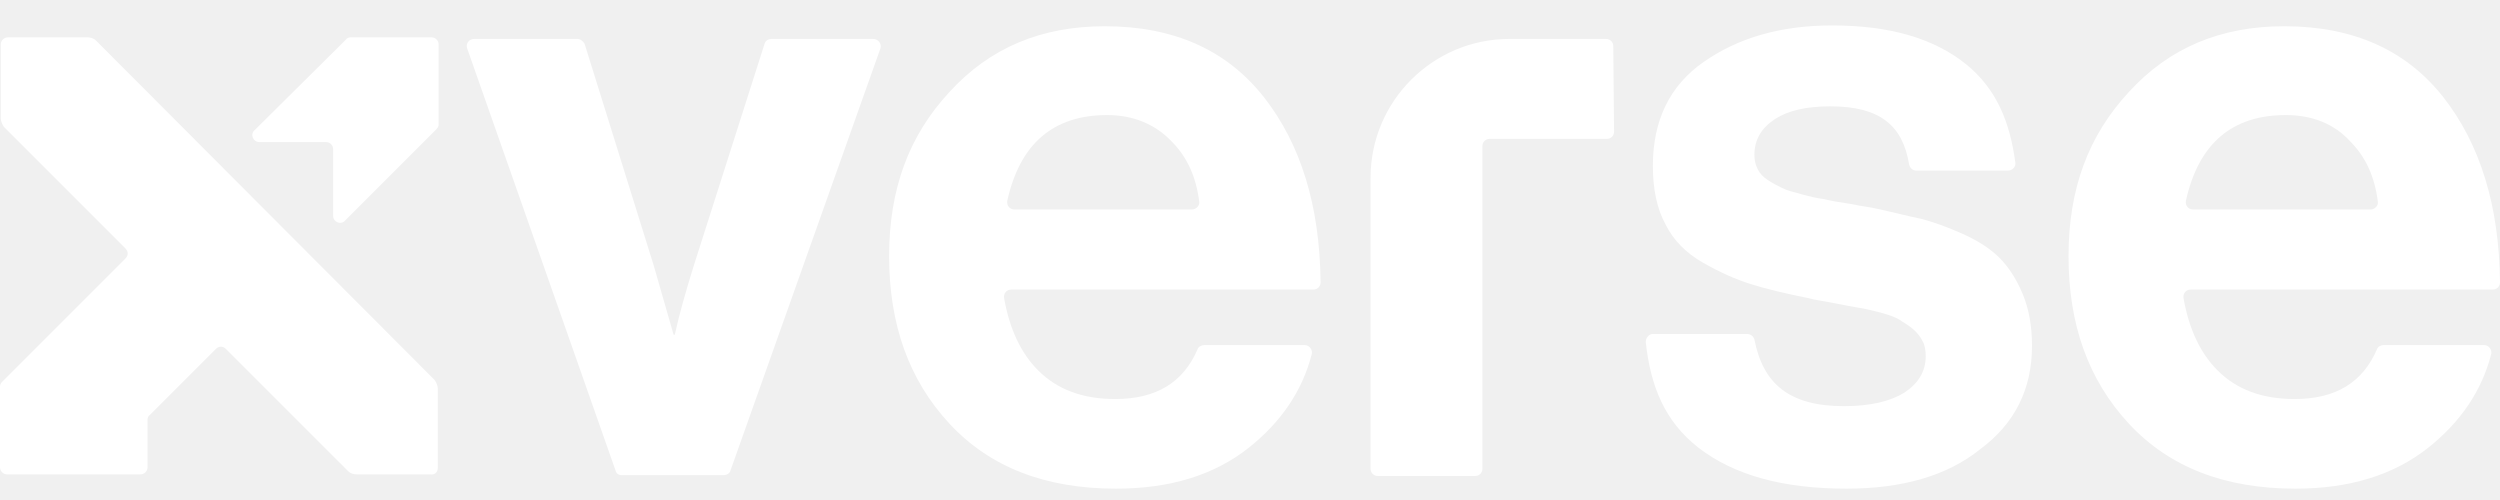
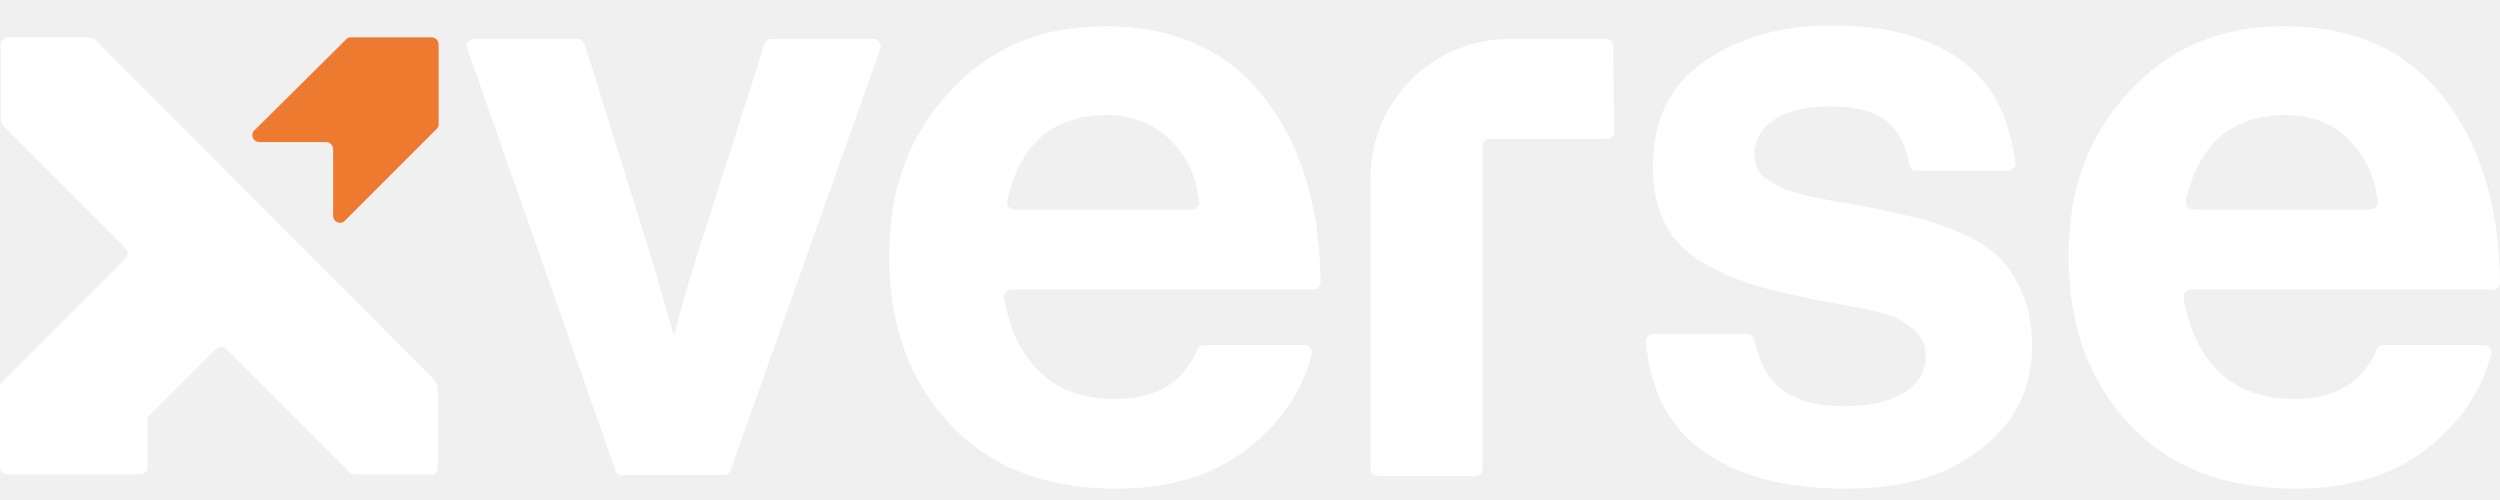
<svg xmlns="http://www.w3.org/2000/svg" width="80" height="16" viewBox="0 0 80 16" fill="none">
-   <g clip-path="url(#clip0_4773_4139)">
+   <g clip-path="url(#clip0_4818_3050)">
    <path d="M19.696 15.053L14.95 1.551C14.899 1.398 15 1.246 15.178 1.246H18.477C18.579 1.246 18.655 1.322 18.706 1.398L20.914 8.479L21.549 10.688C21.549 10.713 21.574 10.713 21.574 10.713C21.599 10.713 21.599 10.713 21.599 10.688C21.726 10.104 21.929 9.368 22.208 8.479L24.467 1.398C24.493 1.297 24.594 1.246 24.696 1.246H27.944C28.097 1.246 28.224 1.398 28.173 1.551L23.376 15.053C23.351 15.155 23.249 15.205 23.147 15.205H19.899C19.797 15.205 19.721 15.155 19.696 15.053Z" fill="white" />
    <path d="M35.71 15.637C33.452 15.637 31.675 14.951 30.381 13.555C29.086 12.159 28.452 10.383 28.452 8.2C28.452 6.043 29.086 4.342 30.381 2.946C31.675 1.525 33.325 0.84 35.355 0.84C37.563 0.84 39.264 1.601 40.457 3.124C41.624 4.622 42.233 6.576 42.259 9.038C42.259 9.165 42.157 9.266 42.03 9.266H32.36C32.208 9.266 32.106 9.393 32.132 9.545C32.309 10.535 32.665 11.296 33.223 11.855C33.832 12.464 34.645 12.769 35.685 12.769C37.005 12.769 37.868 12.236 38.325 11.17C38.35 11.094 38.452 11.043 38.528 11.043H41.751C41.903 11.043 42.005 11.195 41.979 11.322C41.675 12.515 40.989 13.505 39.974 14.317C38.858 15.205 37.436 15.637 35.71 15.637ZM35.431 3.682C33.705 3.682 32.639 4.596 32.233 6.424C32.208 6.576 32.309 6.703 32.462 6.703H38.147C38.274 6.703 38.401 6.576 38.375 6.449C38.274 5.662 37.995 5.028 37.487 4.52C36.954 3.962 36.243 3.682 35.431 3.682Z" fill="white" />
    <path d="M51.65 4.216C51.65 4.342 51.549 4.444 51.422 4.444H47.665C47.538 4.444 47.437 4.546 47.437 4.672V15.002C47.437 15.129 47.336 15.231 47.209 15.231H44.087C43.96 15.231 43.858 15.129 43.858 15.002V5.688C43.858 3.226 45.863 1.246 48.3 1.246H51.396C51.523 1.246 51.625 1.348 51.625 1.475L51.65 4.216Z" fill="white" />
    <path d="M59.085 15.637C57.055 15.637 55.481 15.205 54.339 14.317C53.273 13.479 52.816 12.363 52.664 10.941C52.664 10.814 52.766 10.687 52.892 10.687H55.913C56.014 10.687 56.116 10.764 56.141 10.865C56.42 12.286 57.258 12.997 59.009 12.997C59.847 12.997 60.481 12.845 60.938 12.566C61.395 12.261 61.623 11.88 61.623 11.398C61.623 11.22 61.598 11.043 61.522 10.916C61.446 10.764 61.344 10.637 61.192 10.51C61.04 10.383 60.887 10.307 60.786 10.231C60.659 10.154 60.456 10.078 60.177 10.002C59.872 9.926 59.669 9.875 59.491 9.85C59.339 9.824 59.06 9.774 58.679 9.698C58.298 9.621 58.045 9.596 57.892 9.545C57.131 9.393 56.496 9.241 56.014 9.088C55.532 8.936 55.024 8.708 54.491 8.403C53.959 8.099 53.552 7.693 53.299 7.185C53.019 6.677 52.892 6.043 52.892 5.307C52.892 3.86 53.425 2.743 54.517 1.982C55.608 1.221 56.953 0.814 58.628 0.814C60.456 0.814 61.877 1.221 62.918 2.058C63.882 2.845 64.314 3.885 64.491 5.205C64.517 5.332 64.39 5.459 64.263 5.459H61.319C61.217 5.459 61.116 5.383 61.09 5.256C60.887 4.012 60.151 3.403 58.578 3.403C57.816 3.403 57.233 3.53 56.801 3.809C56.37 4.089 56.141 4.469 56.141 4.951C56.141 5.104 56.166 5.256 56.243 5.408C56.319 5.561 56.42 5.662 56.573 5.764C56.725 5.865 56.877 5.941 57.029 6.017C57.182 6.094 57.385 6.144 57.664 6.22C57.943 6.297 58.172 6.347 58.375 6.373C58.578 6.424 58.857 6.474 59.212 6.525C59.568 6.601 59.847 6.627 60.05 6.677C60.633 6.804 61.116 6.931 61.496 7.007C61.877 7.109 62.309 7.261 62.816 7.489C63.324 7.718 63.705 7.972 63.984 8.251C64.263 8.53 64.517 8.911 64.72 9.393C64.923 9.875 65.024 10.434 65.024 11.068C65.024 12.464 64.466 13.555 63.375 14.368C62.309 15.23 60.862 15.637 59.085 15.637Z" fill="white" />
    <path d="M73.452 15.637C71.193 15.637 69.416 14.951 68.122 13.555C66.827 12.159 66.193 10.383 66.193 8.2C66.193 6.043 66.827 4.342 68.122 2.946C69.416 1.525 71.066 0.84 73.096 0.84C75.304 0.84 77.005 1.601 78.198 3.124C79.365 4.622 79.974 6.576 80 9.038C80 9.165 79.898 9.266 79.771 9.266H70.101C69.949 9.266 69.848 9.393 69.873 9.545C70.051 10.535 70.406 11.296 70.964 11.855C71.573 12.464 72.386 12.769 73.426 12.769C74.746 12.769 75.609 12.236 76.066 11.17C76.091 11.094 76.193 11.043 76.269 11.043H79.492C79.644 11.043 79.746 11.195 79.721 11.322C79.416 12.515 78.731 13.505 77.716 14.317C76.599 15.205 75.177 15.637 73.452 15.637ZM73.147 3.682C71.421 3.682 70.355 4.596 69.949 6.424C69.924 6.576 70.025 6.703 70.178 6.703H75.863C75.99 6.703 76.117 6.576 76.091 6.449C75.99 5.662 75.71 5.028 75.203 4.52C74.695 3.962 73.985 3.682 73.147 3.682Z" fill="white" />
    <path d="M14.01 14.977V12.439C14.01 12.337 13.959 12.236 13.908 12.16L3.071 1.297C2.995 1.221 2.893 1.195 2.792 1.195H0.254C0.127 1.195 0.025 1.297 0.025 1.424V3.784C0.025 3.886 0.076 3.987 0.127 4.063L4.01 7.946C4.112 8.048 4.112 8.175 4.01 8.276L0.076 12.21C0.025 12.261 0 12.312 0 12.363V14.951C0 15.078 0.102 15.18 0.228 15.18H4.492C4.619 15.18 4.721 15.078 4.721 14.951V13.429C4.721 13.378 4.746 13.302 4.797 13.276L6.903 11.17C7.005 11.068 7.132 11.068 7.233 11.17L11.142 15.078C11.218 15.155 11.32 15.18 11.421 15.18H13.781C13.908 15.205 14.01 15.104 14.01 14.977Z" fill="white" />
-     <path d="M8.3 4.546H10.432C10.559 4.546 10.66 4.647 10.66 4.774V6.906C10.66 7.109 10.914 7.21 11.041 7.058L13.96 4.139C14.01 4.089 14.036 4.038 14.036 3.987V1.424C14.036 1.297 13.934 1.195 13.807 1.195H11.219C11.168 1.195 11.092 1.221 11.066 1.271L8.148 4.165C7.995 4.292 8.097 4.546 8.3 4.546Z" fill="white" />
+     <path d="M8.3 4.546H10.432C10.559 4.546 10.66 4.647 10.66 4.774V6.906C10.66 7.109 10.914 7.21 11.041 7.058L13.96 4.139C14.01 4.089 14.036 4.038 14.036 3.987V1.424C14.036 1.297 13.934 1.195 13.807 1.195H11.219C11.168 1.195 11.092 1.221 11.066 1.271L8.148 4.165C7.995 4.292 8.097 4.546 8.3 4.546Z" fill="#EE7A30" />
  </g>
  <defs>
-     <clipPath id="clip0_4773_4139">
+     <clipPath id="clip0_4818_3050">
      <rect width="80" height="14.822" fill="white" transform="translate(0 0.814453)" />
    </clipPath>
  </defs>
</svg>
